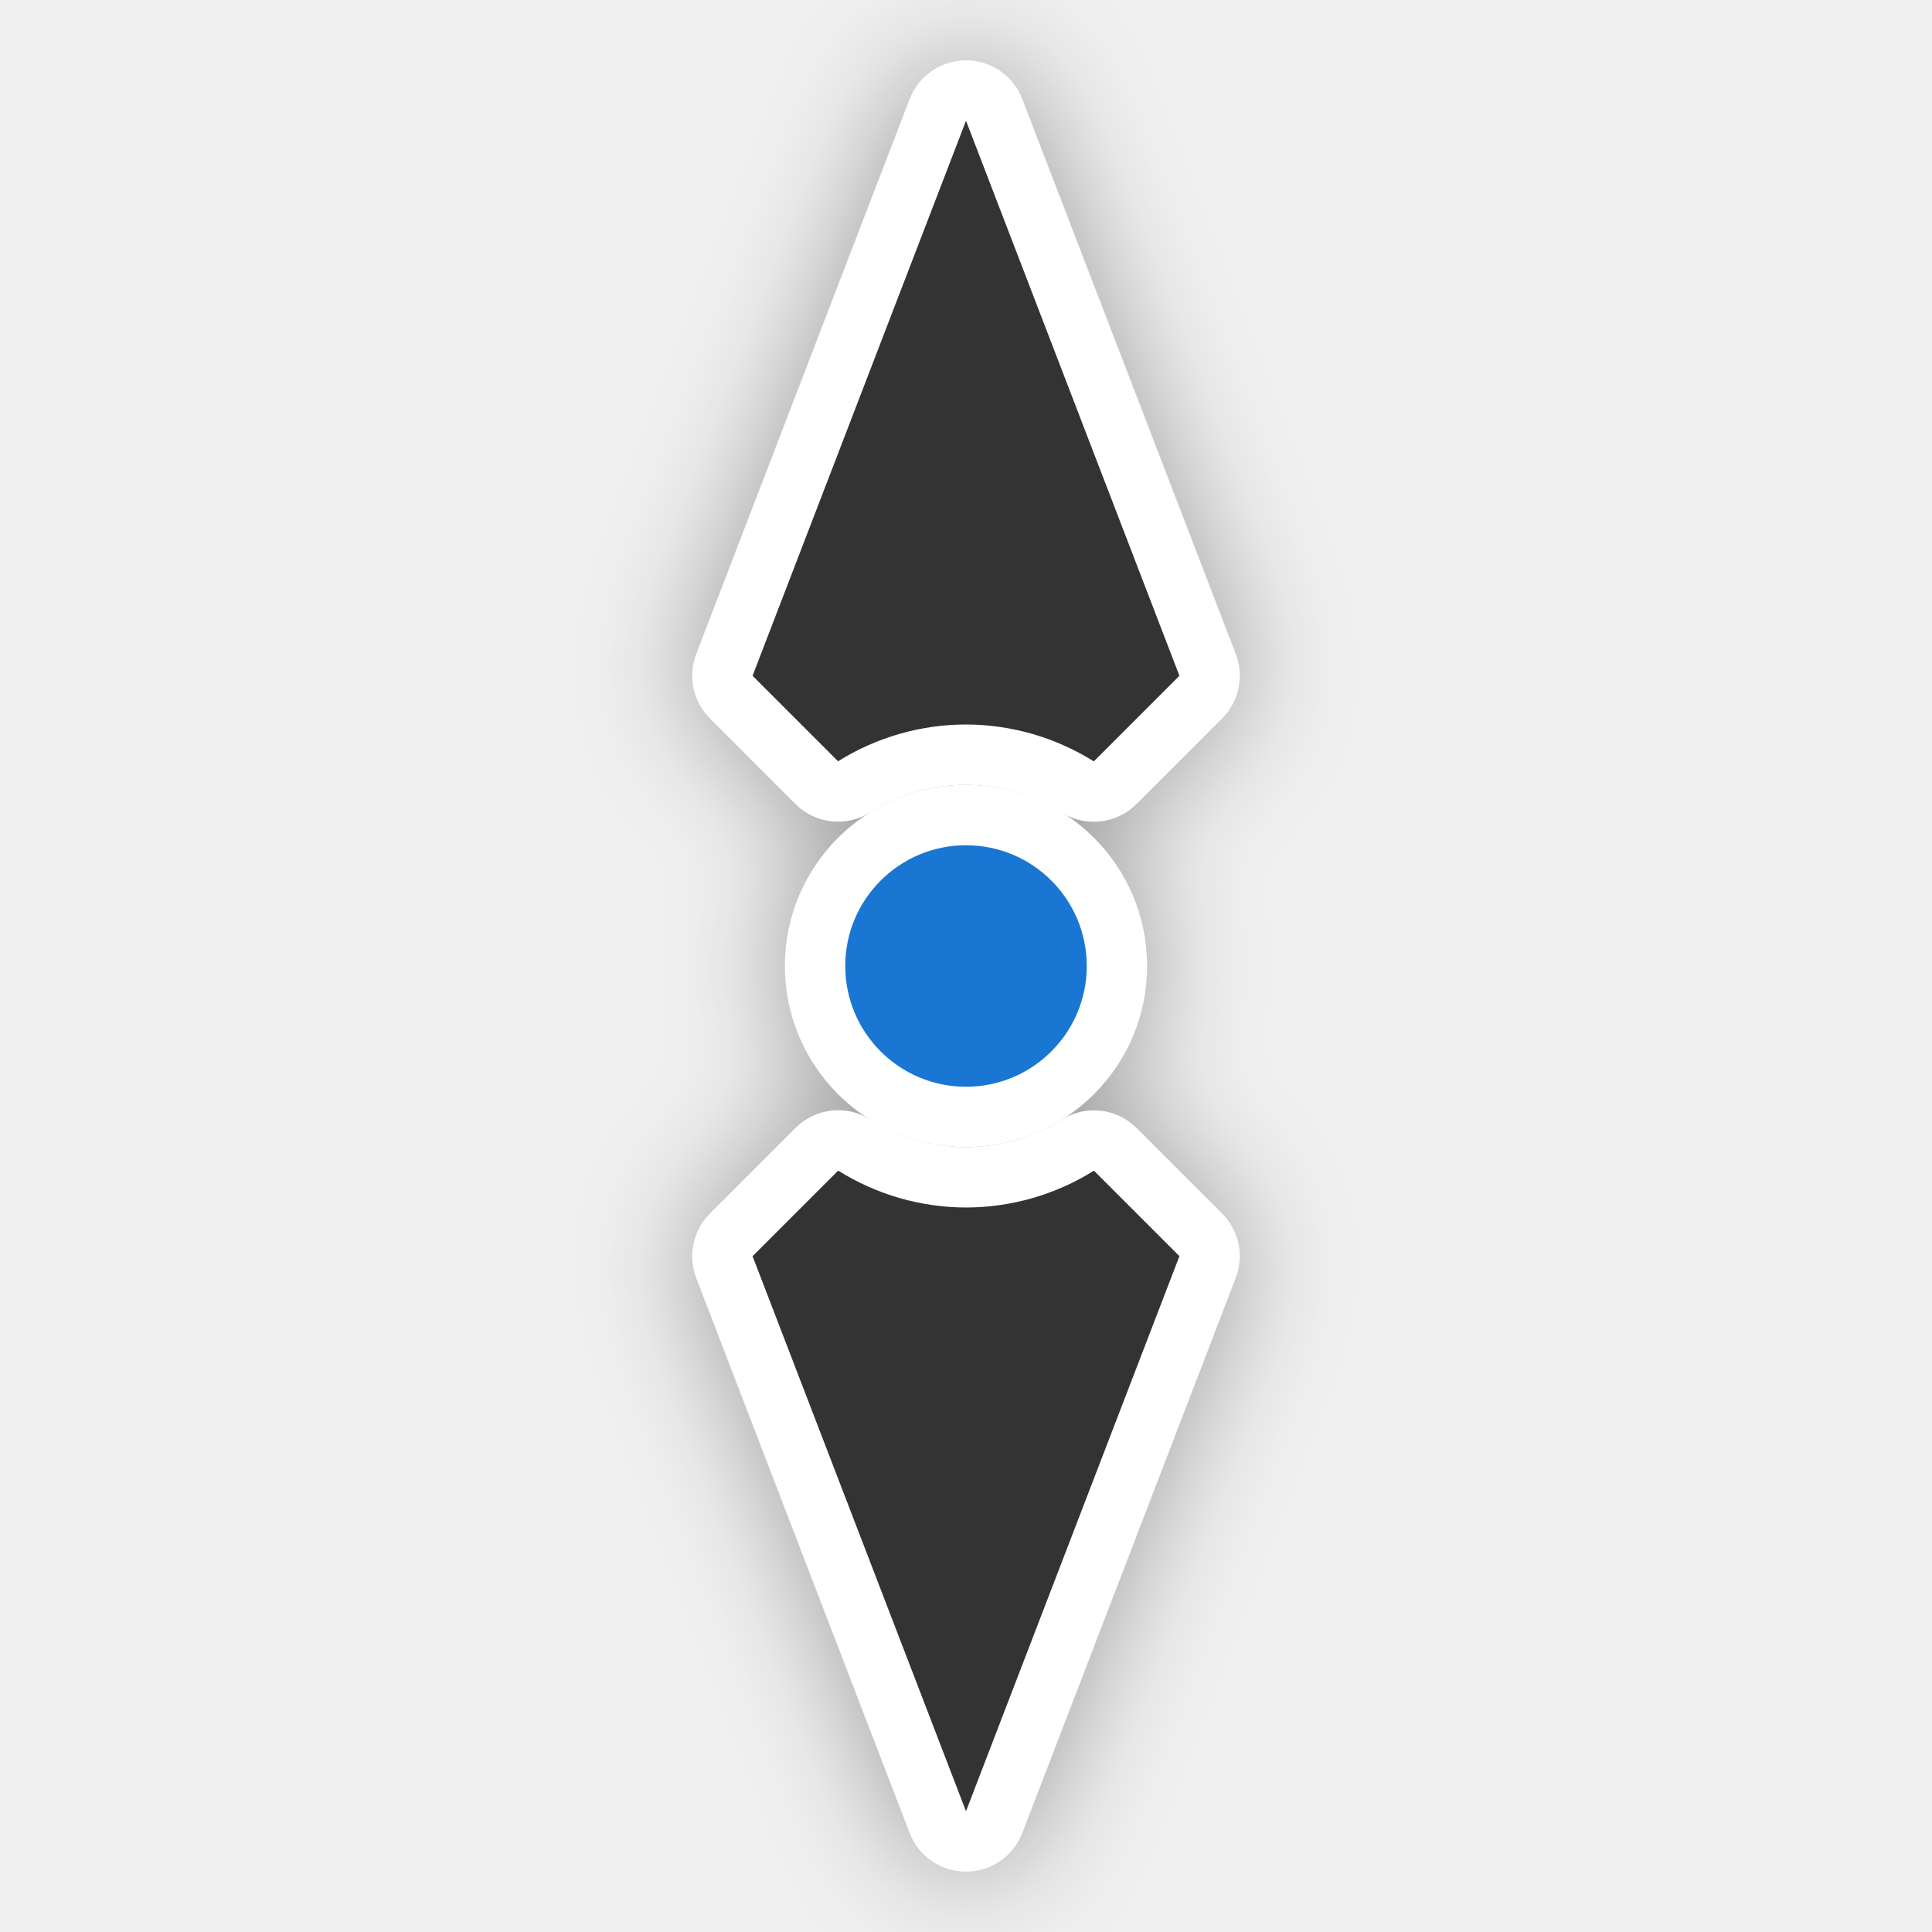
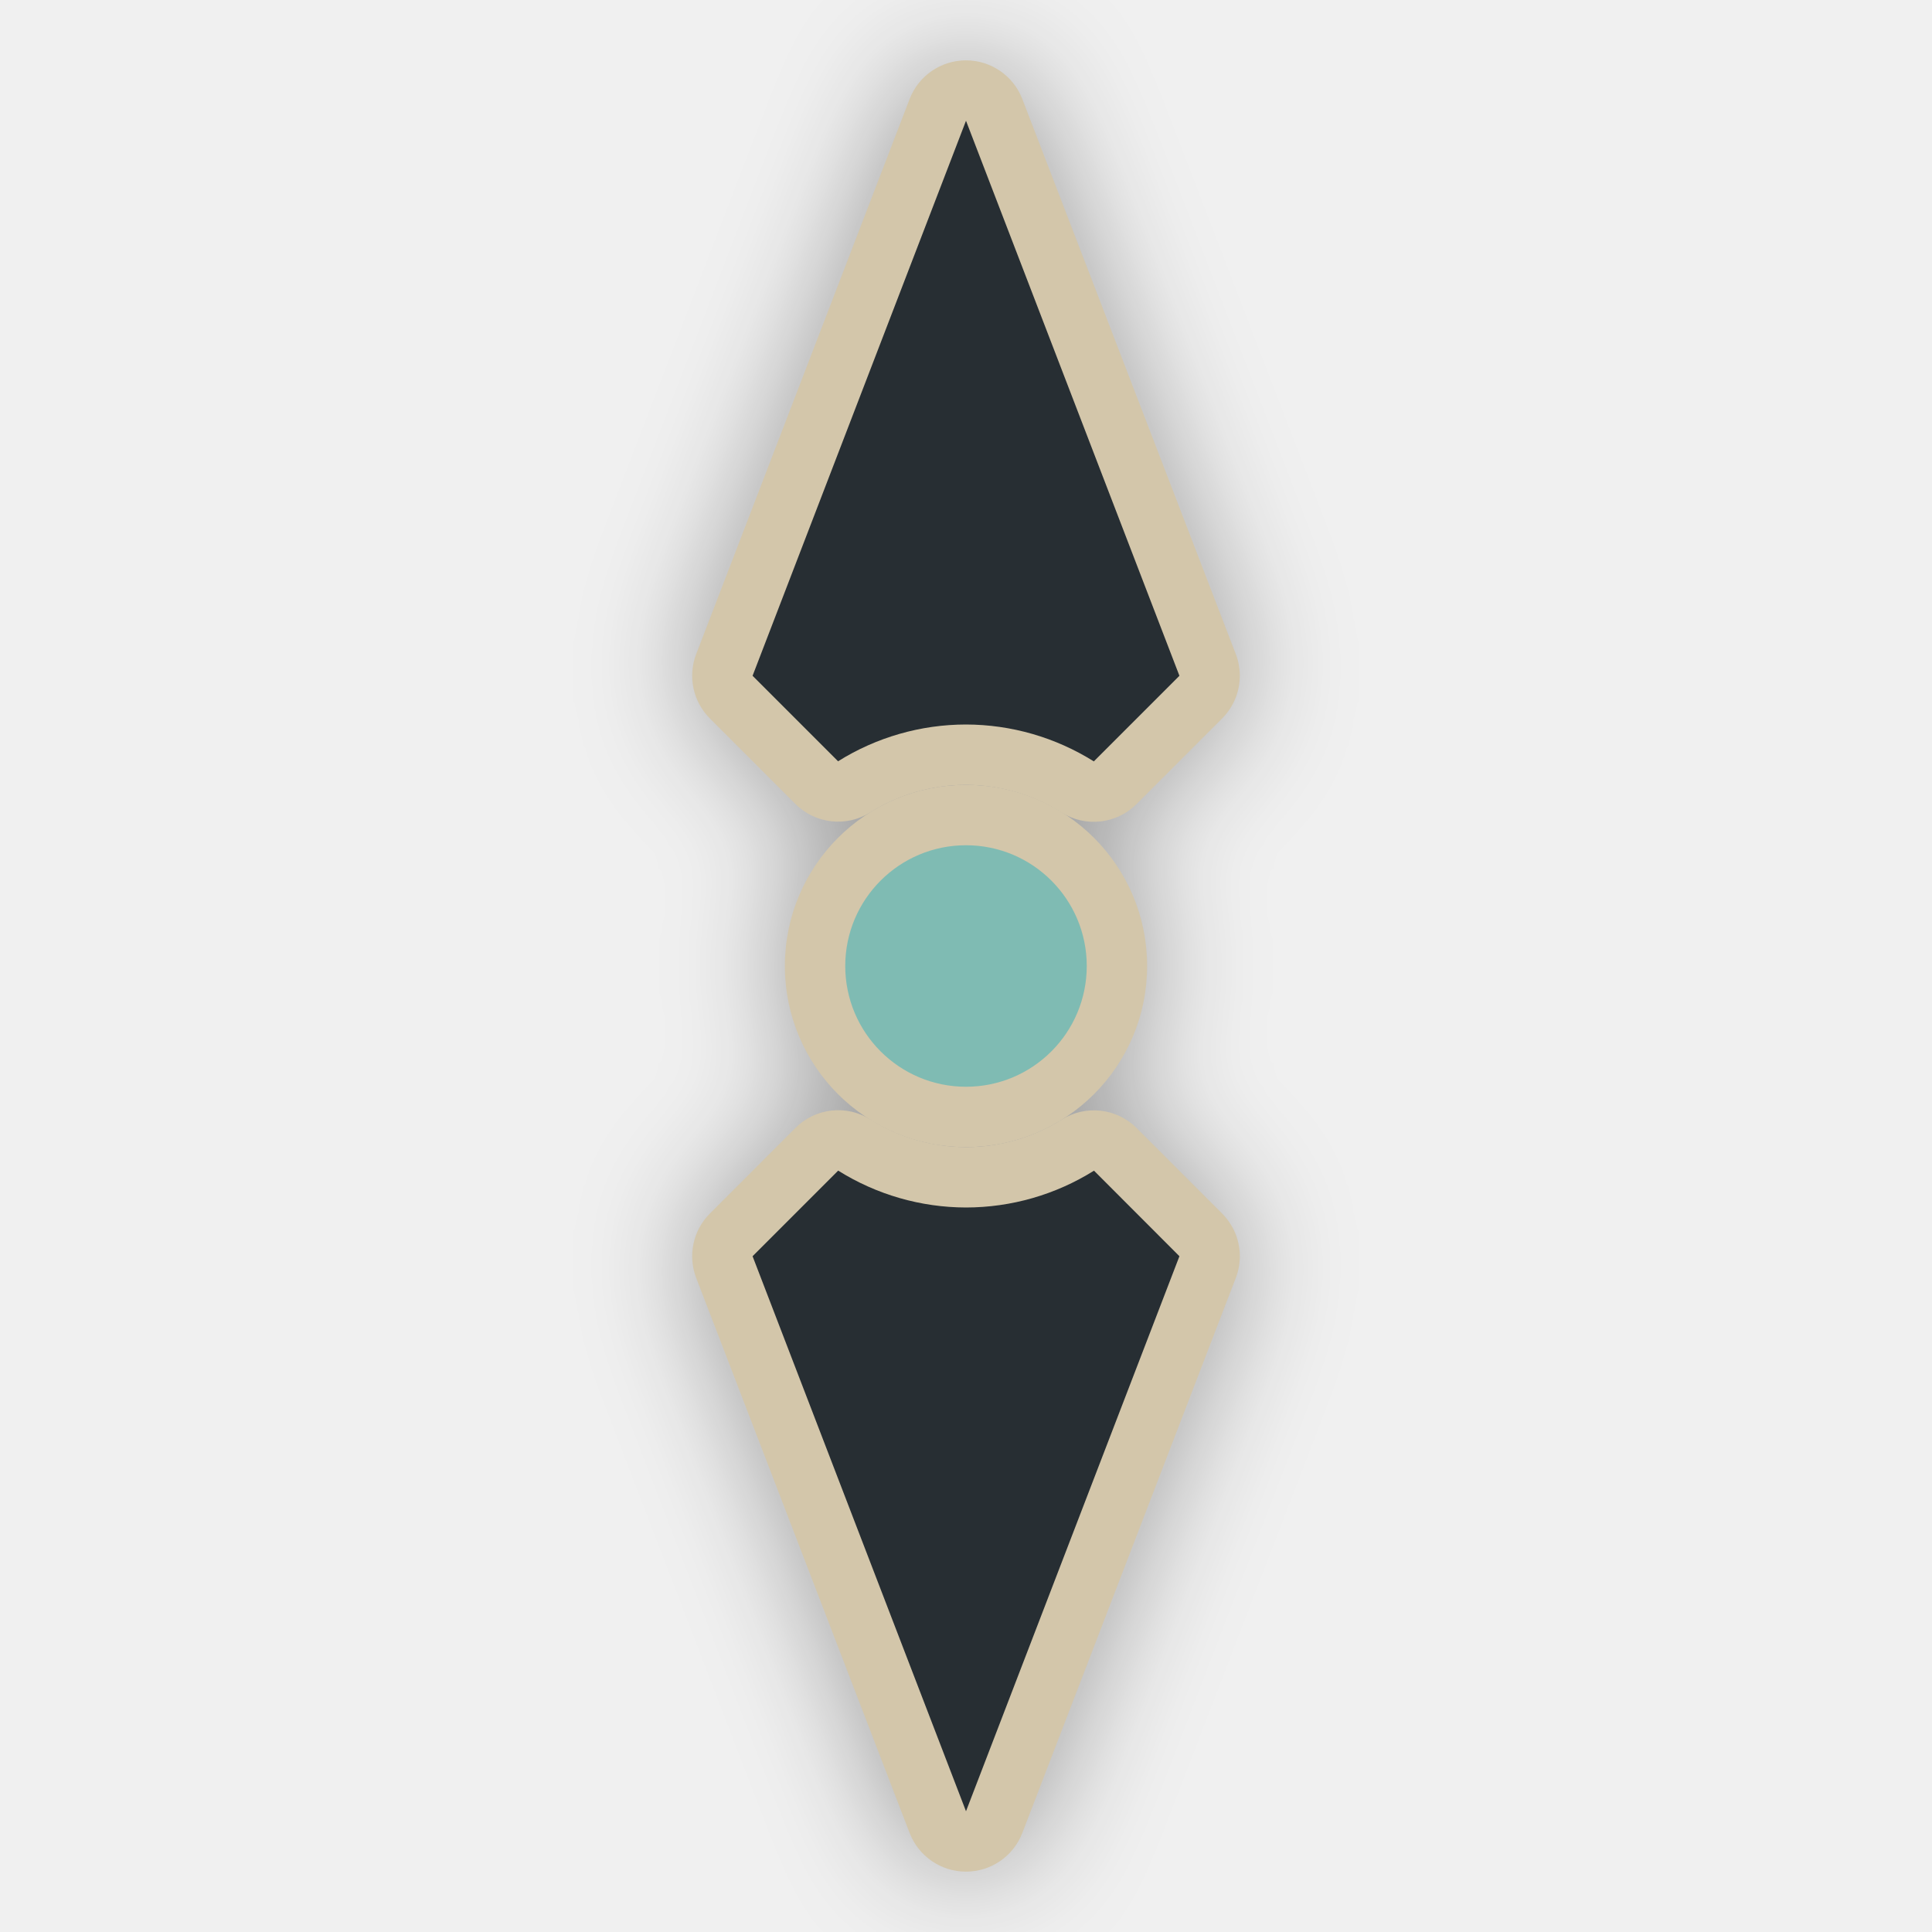
- <svg xmlns="http://www.w3.org/2000/svg" width="32" height="32" version="1.1" viewBox="0 0 32 32" id="svg23">
-   <defs id="defs5">
-     <filter id="a" x="-.41" y="-.17" width="1.819" height="1.339" color-interpolation-filters="sRGB">
-       <feGaussianBlur stdDeviation="1.207" id="feGaussianBlur2" />
-     </filter>
-     <filter style="color-interpolation-filters:sRGB" id="filter926" x="-0.258" width="1.517" y="-0.078" height="1.156">
-       <feGaussianBlur stdDeviation="0.977" id="feGaussianBlur928" />
+ <svg xmlns="http://www.w3.org/2000/svg" width="32" height="32" viewBox="0 0 32 32">
+   <defs>
+     <filter style="color-interpolation-filters:sRGB" id="a" x="-.258" width="1.517" y="-.078" height="1.156">
+       <feGaussianBlur stdDeviation=".977" />
    </filter>
  </defs>
-   <path style="color:#000000;font-style:normal;font-variant:normal;font-weight:normal;font-stretch:normal;font-size:medium;line-height:normal;font-family:sans-serif;font-variant-ligatures:normal;font-variant-position:normal;font-variant-caps:normal;font-variant-numeric:normal;font-variant-alternates:normal;font-feature-settings:normal;text-indent:0;text-align:start;text-decoration:none;text-decoration-line:none;text-decoration-style:solid;text-decoration-color:#000000;letter-spacing:normal;word-spacing:normal;text-transform:none;writing-mode:lr-tb;direction:ltr;text-orientation:mixed;dominant-baseline:auto;baseline-shift:baseline;text-anchor:start;white-space:normal;shape-padding:0;clip-rule:nonzero;display:inline;overflow:visible;visibility:visible;opacity:0.35;isolation:auto;mix-blend-mode:normal;color-interpolation:sRGB;color-interpolation-filters:linearRGB;solid-color:#000000;solid-opacity:1;vector-effect:none;fill:#000000;fill-opacity:1;fill-rule:nonzero;stroke:none;stroke-width:2;stroke-linecap:round;stroke-linejoin:round;stroke-miterlimit:4;stroke-dasharray:none;stroke-dashoffset:0;stroke-opacity:1;paint-order:stroke fill markers;color-rendering:auto;image-rendering:auto;shape-rendering:auto;text-rendering:auto;enable-background:accumulate;filter:url(#filter926)" d="M 16.004 1 A 1 1 0 0 0 15.066 1.641 L 11.531 10.834 A 1 1 0 0 0 11.758 11.9 L 13.174 13.316 A 1 1 0 0 0 14.373 13.48 A 3 3 0 0 0 13 16 A 3 3 0 0 0 14.393 18.529 A 1 1 0 0 0 13.176 18.682 L 11.758 20.1 A 1 1 0 0 0 11.531 21.166 L 15.066 30.359 A 1 1 0 0 0 16.934 30.359 L 20.469 21.166 A 1 1 0 0 0 20.535 20.773 A 1 1 0 0 0 20.242 20.1 L 18.826 18.684 A 1 1 0 0 0 17.627 18.52 A 3 3 0 0 0 19 16 A 3 3 0 0 0 17.607 13.471 A 1 1 0 0 0 18.824 13.318 L 20.242 11.9 A 1 1 0 0 0 20.535 11.178 A 1 1 0 0 0 20.469 10.834 L 16.934 1.641 A 1 1 0 0 0 16.004 1 z M 16 4.787 L 18.369 10.945 L 17.797 11.518 C 17.212 11.284 16.637 11.001 16.002 11 A 1 1 0 0 0 16 11 C 15.365 11 14.788 11.284 14.203 11.518 L 13.631 10.945 L 16 4.787 z M 15.641 13.025 A 3 3 0 0 0 15.553 13.035 C 15.582 13.031 15.611 13.029 15.641 13.025 z M 16.387 13.029 C 16.41 13.032 16.432 13.035 16.455 13.039 A 3 3 0 0 0 16.387 13.029 z M 14.807 13.25 A 3 3 0 0 0 14.754 13.273 C 14.771 13.265 14.789 13.258 14.807 13.25 z M 17.246 18.727 C 17.229 18.735 17.211 18.742 17.193 18.75 A 3 3 0 0 0 17.246 18.727 z M 15.162 18.877 A 3 3 0 0 0 15.217 18.893 C 15.198 18.888 15.18 18.882 15.162 18.877 z M 15.521 18.957 A 3 3 0 0 0 15.635 18.975 C 15.597 18.97 15.559 18.963 15.521 18.957 z M 16.451 18.965 C 16.42 18.97 16.389 18.971 16.357 18.975 A 3 3 0 0 0 16.451 18.965 z M 14.203 20.482 C 14.788 20.716 15.363 20.999 15.998 21 A 1 1 0 0 0 16 21 C 16.635 21 17.212 20.716 17.797 20.482 L 18.369 21.055 L 16 27.213 L 13.631 21.055 L 14.203 20.482 z " id="path857" />
-   <path style="color:#000000;font-style:normal;font-variant:normal;font-weight:normal;font-stretch:normal;font-size:medium;line-height:normal;font-family:sans-serif;font-variant-ligatures:normal;font-variant-position:normal;font-variant-caps:normal;font-variant-numeric:normal;font-variant-alternates:normal;font-feature-settings:normal;text-indent:0;text-align:start;text-decoration:none;text-decoration-line:none;text-decoration-style:solid;text-decoration-color:#000000;letter-spacing:normal;word-spacing:normal;text-transform:none;writing-mode:lr-tb;direction:ltr;text-orientation:mixed;dominant-baseline:auto;baseline-shift:baseline;text-anchor:start;white-space:normal;shape-padding:0;clip-rule:nonzero;display:inline;overflow:visible;visibility:visible;opacity:1;isolation:auto;mix-blend-mode:normal;color-interpolation:sRGB;color-interpolation-filters:linearRGB;solid-color:#000000;solid-opacity:1;vector-effect:none;fill:#ffffff;fill-opacity:1;fill-rule:nonzero;stroke:none;stroke-width:2;stroke-linecap:round;stroke-linejoin:round;stroke-miterlimit:4;stroke-dasharray:none;stroke-dashoffset:0;stroke-opacity:1;paint-order:stroke fill markers;color-rendering:auto;image-rendering:auto;shape-rendering:auto;text-rendering:auto;enable-background:accumulate" d="m 20.535,11.178 a 1,1 0 0 0 -0.066,-0.344 L 16.933,1.641 a 1,1 0 0 0 -1.867,0 l -3.535,9.193 a 1,1 0 0 0 0.227,1.066 l 1.416,1.416 a 1,1 0 0 0 1.238,0.141 c 0.477,-0.298 1.026,-0.457 1.588,-0.457 0.561,0.002 1.11,0.161 1.586,0.459 a 1,1 0 0 0 1.238,-0.141 l 1.418,-1.418 a 1,1 0 0 0 0.293,-0.723 z m 0,9.596 A 1,1 0 0 0 20.242,20.1 L 18.826,18.684 A 1,1 0 0 0 17.588,18.543 c -0.476,0.298 -1.024,0.456 -1.586,0.457 -0.562,-0.001 -1.112,-0.16 -1.588,-0.459 a 1,1 0 0 0 -1.238,0.141 l -1.418,1.418 a 1,1 0 0 0 -0.227,1.066 l 3.535,9.193 a 1,1 0 0 0 1.867,0 l 3.535,-9.193 a 1,1 0 0 0 0.066,-0.393 z m -2.166,-9.828 -0.572,0.572 c -0.585,-0.234 -1.16,-0.516 -1.795,-0.518 a 1,1 0 0 0 -0.002,0 c -0.635,4.83e-4 -1.212,0.284 -1.797,0.518 l -0.572,-0.572 2.369,-6.158 z m 0,10.109 -2.369,6.158 -2.369,-6.158 0.572,-0.572 c 0.585,0.234 1.16,0.516 1.795,0.518 a 1,1 0 0 0 0.002,0 c 0.635,-4.83e-4 1.212,-0.284 1.797,-0.518 z" id="path873" />
-   <circle r="3" cy="-16" cx="16" id="circle866" style="opacity:1;fill:#ffffff;fill-opacity:1;stroke:none;stroke-width:6;stroke-linecap:round;stroke-linejoin:round;stroke-miterlimit:4;stroke-dasharray:none;stroke-opacity:1;paint-order:stroke fill markers" transform="rotate(90)" />
-   <path style="opacity:1;fill:#333333;fill-opacity:1;stroke:none;stroke-width:1.993;stroke-linecap:round;stroke-linejoin:round;stroke-miterlimit:4;stroke-dasharray:none;stroke-opacity:1;paint-order:stroke fill markers" d="M 19.535,11.193 16,2 12.465,11.193 13.881,12.609 A 4,4 0 0 1 16,12 a 4,4 0 0 1 2.117,0.611 z m 0,9.613 -1.416,-1.416 A 4,4 0 0 1 16,20 4,4 0 0 1 13.883,19.389 L 12.465,20.807 16,30 Z" id="rect835" />
-   <circle style="opacity:1;fill:#1976d2;fill-opacity:1;stroke:none;stroke-width:4;stroke-linecap:round;stroke-linejoin:round;stroke-miterlimit:4;stroke-dasharray:none;stroke-opacity:1;paint-order:stroke fill markers" id="path851" cx="16" cy="-16" r="2" transform="rotate(90)" />
+   <path style="color:#000;font-style:normal;font-variant:normal;font-weight:400;font-stretch:normal;font-size:medium;line-height:normal;font-family:sans-serif;font-variant-ligatures:normal;font-variant-position:normal;font-variant-caps:normal;font-variant-numeric:normal;font-variant-alternates:normal;font-feature-settings:normal;text-indent:0;text-align:start;text-decoration:none;text-decoration-line:none;text-decoration-style:solid;text-decoration-color:#000;letter-spacing:normal;word-spacing:normal;text-transform:none;writing-mode:lr-tb;direction:ltr;text-orientation:mixed;dominant-baseline:auto;baseline-shift:baseline;text-anchor:start;white-space:normal;shape-padding:0;clip-rule:nonzero;display:inline;overflow:visible;visibility:visible;opacity:.35;isolation:auto;mix-blend-mode:normal;color-interpolation:sRGB;color-interpolation-filters:linearRGB;solid-color:#000;solid-opacity:1;vector-effect:none;fill:#000;fill-opacity:1;fill-rule:nonzero;stroke:none;stroke-width:2;stroke-linecap:round;stroke-linejoin:round;stroke-miterlimit:4;stroke-dasharray:none;stroke-dashoffset:0;stroke-opacity:1;paint-order:stroke fill markers;color-rendering:auto;image-rendering:auto;shape-rendering:auto;text-rendering:auto;enable-background:accumulate;filter:url(#a)" d="M16.004 1a1 1 0 0 0-.938.64l-3.535 9.194a1 1 0 0 0 .227 1.066l1.416 1.416a1 1 0 0 0 1.199.164A3 3 0 0 0 13 16a3 3 0 0 0 1.393 2.53 1 1 0 0 0-1.217.152L11.758 20.1a1 1 0 0 0-.227 1.066l3.535 9.193a1 1 0 0 0 1.868 0l3.535-9.193a1 1 0 0 0 .066-.393 1 1 0 0 0-.293-.673l-1.416-1.416a1 1 0 0 0-1.199-.164A3 3 0 0 0 19 16a3 3 0 0 0-1.393-2.53 1 1 0 0 0 1.217-.152l1.418-1.418a1 1 0 0 0 .293-.722 1 1 0 0 0-.066-.344l-3.535-9.193a1 1 0 0 0-.93-.641M16 4.787l2.37 6.158-.573.573c-.585-.234-1.16-.517-1.795-.518H16c-.635 0-1.212.284-1.797.518l-.572-.573zm-.36 8.238-.087.01zm.747.004.068.01zm-1.58.221-.053.023zm2.44 5.477-.054.023zm-2.085.15.055.016zm.36.08.113.018zm.93.008q-.047.006-.095.01zm-2.249 1.517c.585.234 1.16.517 1.795.518H16c.635 0 1.212-.284 1.797-.518l.572.573L16 27.213l-2.37-6.158z" />
+   <path style="color:#000;font-style:normal;font-variant:normal;font-weight:400;font-stretch:normal;font-size:medium;line-height:normal;font-family:sans-serif;font-variant-ligatures:normal;font-variant-position:normal;font-variant-caps:normal;font-variant-numeric:normal;font-variant-alternates:normal;font-feature-settings:normal;text-indent:0;text-align:start;text-decoration:none;text-decoration-line:none;text-decoration-style:solid;text-decoration-color:#000;letter-spacing:normal;word-spacing:normal;text-transform:none;writing-mode:lr-tb;direction:ltr;text-orientation:mixed;dominant-baseline:auto;baseline-shift:baseline;text-anchor:start;white-space:normal;shape-padding:0;clip-rule:nonzero;display:inline;overflow:visible;visibility:visible;opacity:1;isolation:auto;mix-blend-mode:normal;color-interpolation:sRGB;color-interpolation-filters:linearRGB;solid-color:#000;solid-opacity:1;vector-effect:none;fill:#d3c6aa;fill-opacity:1;fill-rule:nonzero;stroke:none;stroke-width:2;stroke-linecap:round;stroke-linejoin:round;stroke-miterlimit:4;stroke-dasharray:none;stroke-dashoffset:0;stroke-opacity:1;paint-order:stroke fill markers;color-rendering:auto;image-rendering:auto;shape-rendering:auto;text-rendering:auto;enable-background:accumulate" d="M20.535 11.178a1 1 0 0 0-.066-.344l-3.536-9.193a1 1 0 0 0-1.867 0l-3.535 9.193a1 1 0 0 0 .227 1.066l1.416 1.416a1 1 0 0 0 1.238.141A3 3 0 0 1 16 13a3 3 0 0 1 1.586.459 1 1 0 0 0 1.238-.14l1.418-1.419a1 1 0 0 0 .293-.722m0 9.595a1 1 0 0 0-.293-.673l-1.416-1.416a1 1 0 0 0-1.238-.141 3 3 0 0 1-1.586.457 3 3 0 0 1-1.588-.459 1 1 0 0 0-1.238.14L11.758 20.1a1 1 0 0 0-.227 1.066l3.535 9.193a1 1 0 0 0 1.867 0l3.536-9.193a1 1 0 0 0 .066-.393m-2.166-9.828-.572.573c-.585-.234-1.16-.517-1.795-.518H16c-.635 0-1.212.284-1.797.518l-.572-.573L16 4.787zm0 10.11-2.37 6.158-2.368-6.158.572-.573c.585.234 1.16.517 1.795.518H16c.635 0 1.212-.284 1.797-.518z" />
+   <circle r="3" cy="-16" cx="16" style="opacity:1;fill:#d3c6aa;fill-opacity:1;stroke:none;stroke-width:6;stroke-linecap:round;stroke-linejoin:round;stroke-miterlimit:4;stroke-dasharray:none;stroke-opacity:1;paint-order:stroke fill markers" transform="rotate(90)" />
+   <path style="opacity:1;fill:#272e33;fill-opacity:1;stroke:none;stroke-width:1.993;stroke-linecap:round;stroke-linejoin:round;stroke-miterlimit:4;stroke-dasharray:none;stroke-opacity:1;paint-order:stroke fill markers" d="M19.535 11.193 16 2l-3.535 9.193 1.416 1.416A4 4 0 0 1 16 12a4 4 0 0 1 2.117.611zm0 9.614L18.12 19.39A4 4 0 0 1 16 20a4 4 0 0 1-2.117-.611l-1.418 1.418L16 30Z" />
+   <circle style="opacity:1;fill:#7fbbb3;fill-opacity:1;stroke:none;stroke-width:4;stroke-linecap:round;stroke-linejoin:round;stroke-miterlimit:4;stroke-dasharray:none;stroke-opacity:1;paint-order:stroke fill markers" cx="16" cy="-16" r="2" transform="rotate(90)" />
</svg>
